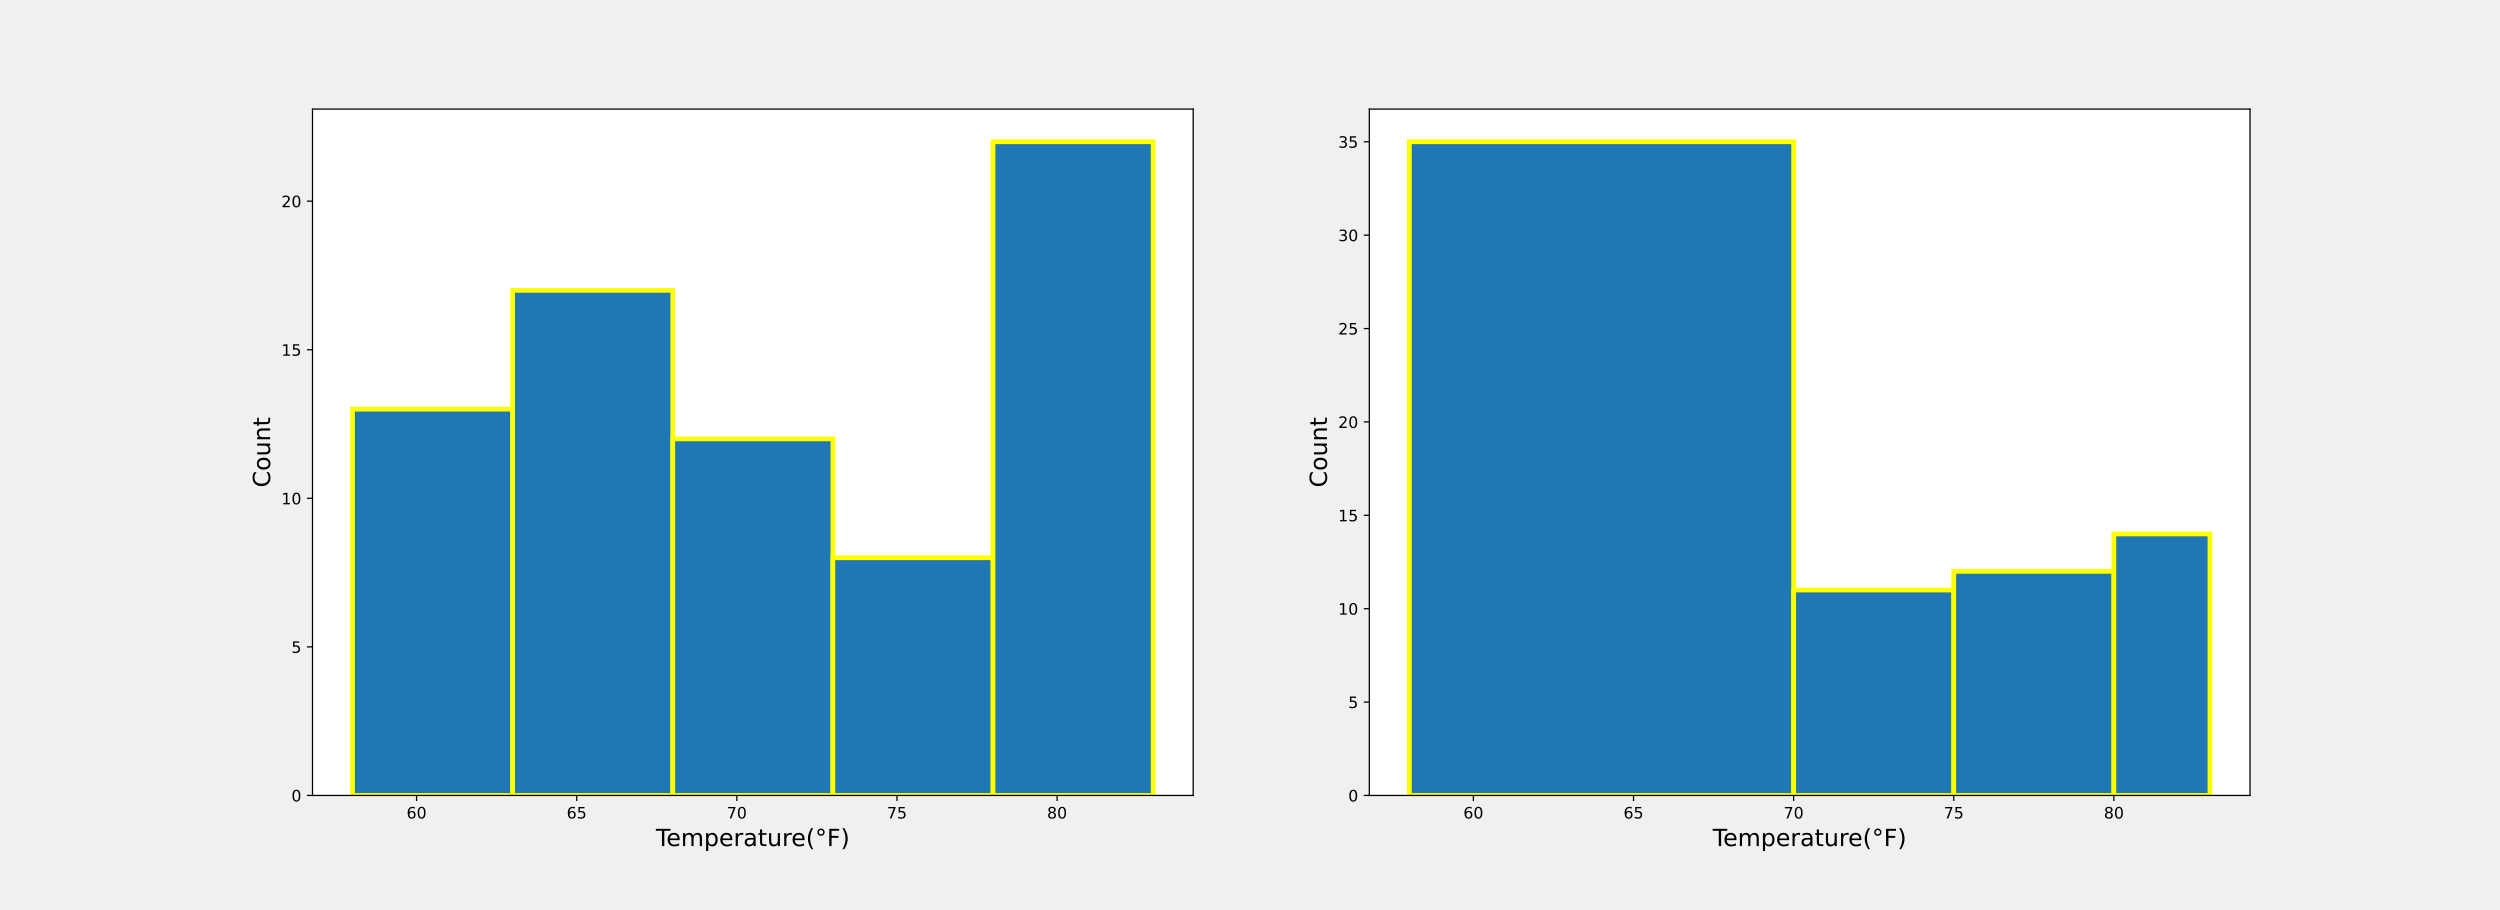
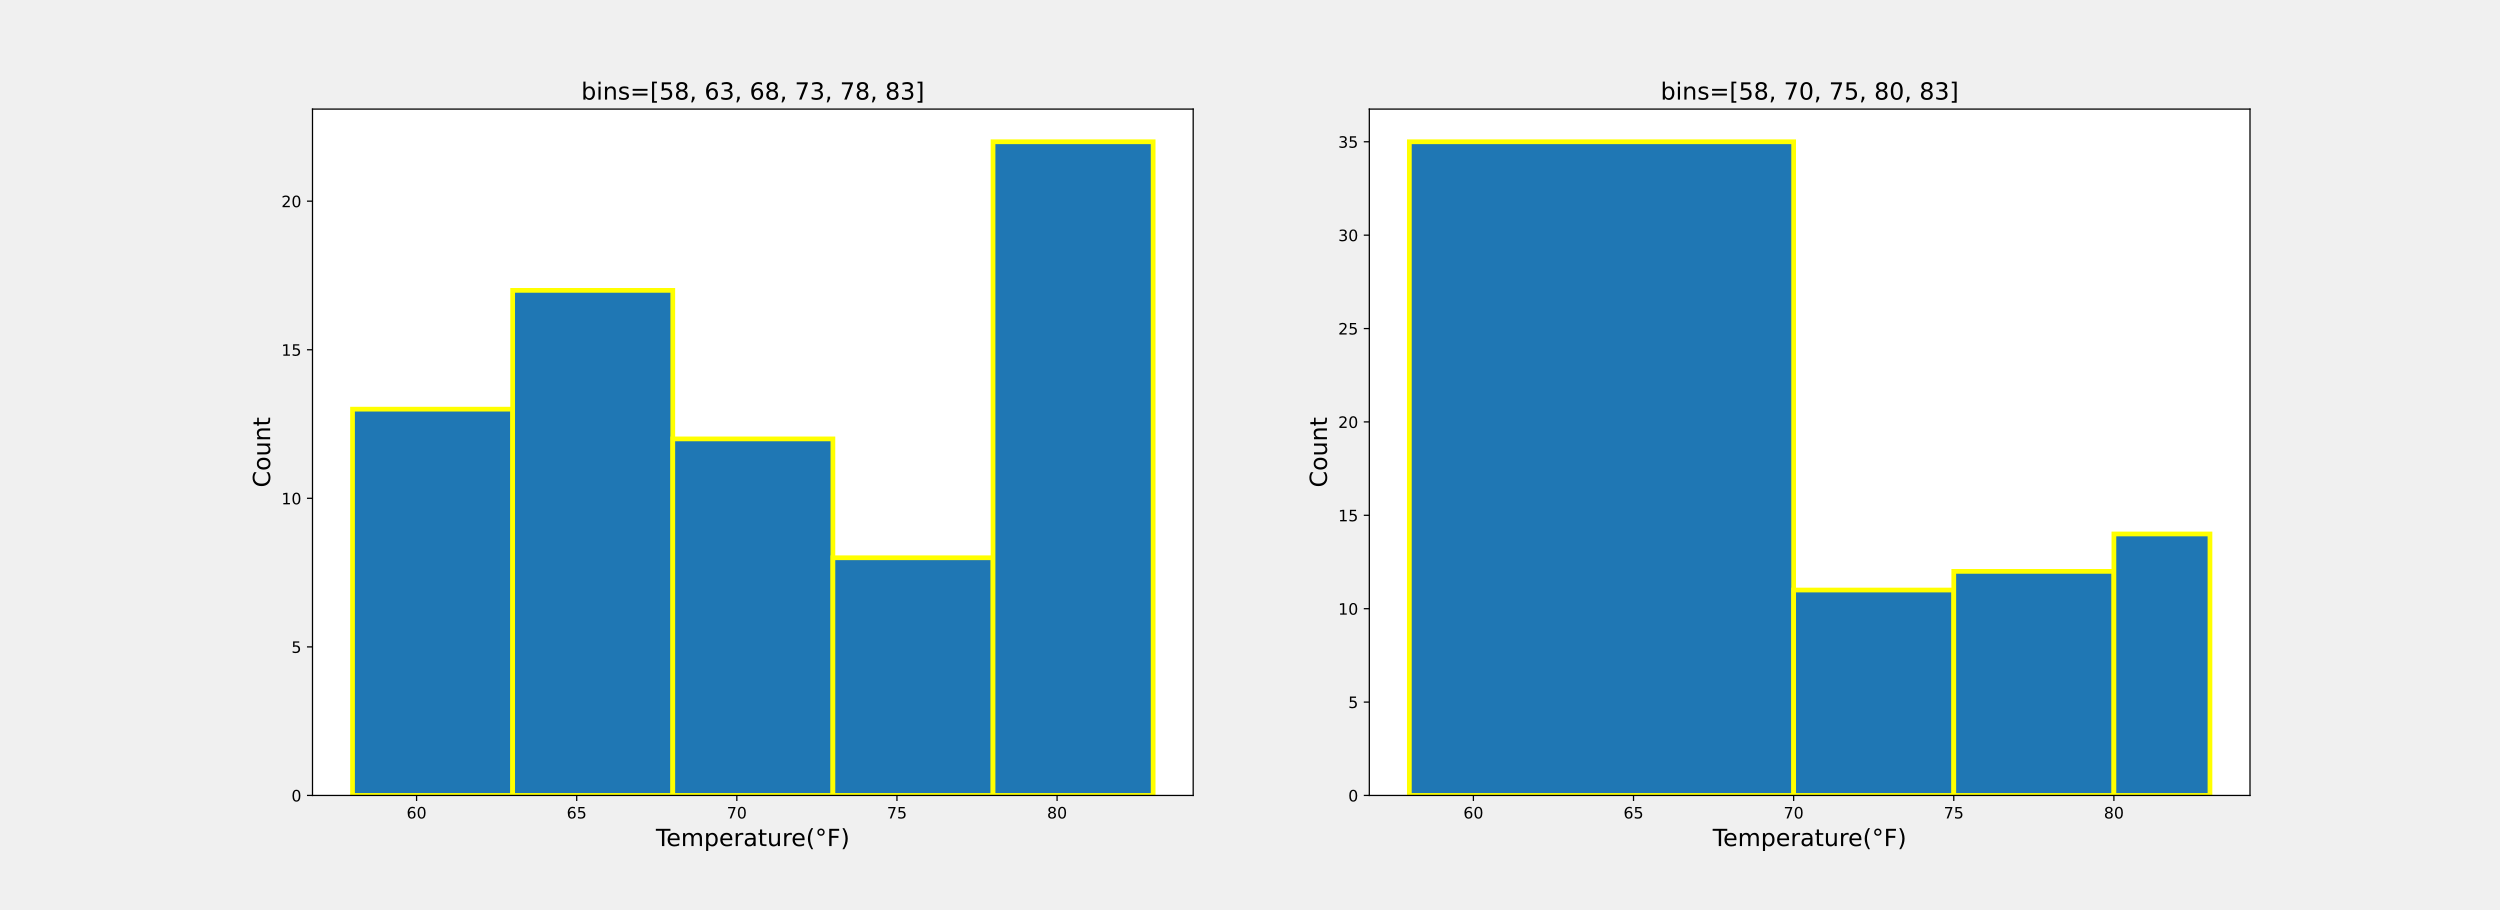
<svg xmlns="http://www.w3.org/2000/svg" xmlns:xlink="http://www.w3.org/1999/xlink" width="1584pt" height="576pt" viewBox="0 0 1584 576" version="1.1">
  <defs>
    <style type="text/css">*{stroke-linejoin: round; stroke-linecap: butt}</style>
  </defs>
  <g id="figure_1">
    <g id="patch_1">
      <path d="M 0 576  L 1584 576  L 1584 0  L 0 0  L 0 576  z " style="fill: none" />
    </g>
    <g id="axes_1">
      <g id="patch_2">
        <path d="M 198 504  L 756 504  L 756 69.12  L 198 69.12  z " style="fill: #ffffff" />
      </g>
      <g id="patch_3">
-         <path d="M 223.364 504  L 324.818 504  L 324.818 259.262  L 223.364 259.262  z " clip-path="url(#p4efeabf58c)" style="fill: #1f77b4; stroke: #ffff00; stroke-width: 3; stroke-linejoin: miter" />
+         <path d="M 223.364 504  L 324.818 504  L 324.818 259.262  L 223.364 259.262  z " clip-path="url(#p3dc3a40e52)" style="fill: #1f77b4; stroke: #ffff00; stroke-width: 3; stroke-linejoin: miter" />
      </g>
      <g id="patch_4">
-         <path d="M 324.818 504  L 426.273 504  L 426.273 183.958  L 324.818 183.958  z " clip-path="url(#p4efeabf58c)" style="fill: #1f77b4; stroke: #ffff00; stroke-width: 3; stroke-linejoin: miter" />
+         <path d="M 324.818 504  L 426.273 504  L 426.273 183.958  L 324.818 183.958  z " clip-path="url(#p3dc3a40e52)" style="fill: #1f77b4; stroke: #ffff00; stroke-width: 3; stroke-linejoin: miter" />
      </g>
      <g id="patch_5">
-         <path d="M 426.273 504  L 527.727 504  L 527.727 278.088  L 426.273 278.088  z " clip-path="url(#p4efeabf58c)" style="fill: #1f77b4; stroke: #ffff00; stroke-width: 3; stroke-linejoin: miter" />
+         <path d="M 426.273 504  L 527.727 504  L 527.727 278.088  L 426.273 278.088  z " clip-path="url(#p3dc3a40e52)" style="fill: #1f77b4; stroke: #ffff00; stroke-width: 3; stroke-linejoin: miter" />
      </g>
      <g id="patch_6">
-         <path d="M 527.727 504  L 629.182 504  L 629.182 353.392  L 527.727 353.392  z " clip-path="url(#p4efeabf58c)" style="fill: #1f77b4; stroke: #ffff00; stroke-width: 3; stroke-linejoin: miter" />
+         <path d="M 527.727 504  L 629.182 504  L 629.182 353.392  L 527.727 353.392  z " clip-path="url(#p3dc3a40e52)" style="fill: #1f77b4; stroke: #ffff00; stroke-width: 3; stroke-linejoin: miter" />
      </g>
      <g id="patch_7">
-         <path d="M 629.182 504  L 730.636 504  L 730.636 89.829  L 629.182 89.829  z " clip-path="url(#p4efeabf58c)" style="fill: #1f77b4; stroke: #ffff00; stroke-width: 3; stroke-linejoin: miter" />
+         <path d="M 629.182 504  L 730.636 504  L 730.636 89.829  L 629.182 89.829  z " clip-path="url(#p3dc3a40e52)" style="fill: #1f77b4; stroke: #ffff00; stroke-width: 3; stroke-linejoin: miter" />
      </g>
      <g id="matplotlib.axis_1">
        <g id="xtick_1">
          <g id="line2d_1">
            <defs>
-               <path id="m8fa5c548f7" d="M 0 0  L 0 3.5  " style="stroke: #000000; stroke-width: 0.8" />
+               <path id="m7ed920c82a" d="M 0 0  L 0 3.5  " style="stroke: #000000; stroke-width: 0.8" />
            </defs>
            <g>
-               <use xlink:href="#m8fa5c548f7" x="263.945" y="504" style="stroke: #000000; stroke-width: 0.8" />
+               <use xlink:href="#m7ed920c82a" x="263.945" y="504" style="stroke: #000000; stroke-width: 0.8" />
            </g>
          </g>
          <g id="text_1">
            <g transform="translate(257.583 518.5984)scale(0.1 -0.1)">
              <defs>
                <path id="DejaVuSans-36" d="M 2113 2584  Q 1688 2584 1439 2293  Q 1191 2003 1191 1497  Q 1191 994 1439 701  Q 1688 409 2113 409  Q 2538 409 2786 701  Q 3034 994 3034 1497  Q 3034 2003 2786 2293  Q 2538 2584 2113 2584  z M 3366 4563  L 3366 3988  Q 3128 4100 2886 4159  Q 2644 4219 2406 4219  Q 1781 4219 1451 3797  Q 1122 3375 1075 2522  Q 1259 2794 1537 2939  Q 1816 3084 2150 3084  Q 2853 3084 3261 2657  Q 3669 2231 3669 1497  Q 3669 778 3244 343  Q 2819 -91 2113 -91  Q 1303 -91 875 529  Q 447 1150 447 2328  Q 447 3434 972 4092  Q 1497 4750 2381 4750  Q 2619 4750 2861 4703  Q 3103 4656 3366 4563  z " transform="scale(0.015625)" />
                <path id="DejaVuSans-30" d="M 2034 4250  Q 1547 4250 1301 3770  Q 1056 3291 1056 2328  Q 1056 1369 1301 889  Q 1547 409 2034 409  Q 2525 409 2770 889  Q 3016 1369 3016 2328  Q 3016 3291 2770 3770  Q 2525 4250 2034 4250  z M 2034 4750  Q 2819 4750 3233 4129  Q 3647 3509 3647 2328  Q 3647 1150 3233 529  Q 2819 -91 2034 -91  Q 1250 -91 836 529  Q 422 1150 422 2328  Q 422 3509 836 4129  Q 1250 4750 2034 4750  z " transform="scale(0.015625)" />
              </defs>
              <use xlink:href="#DejaVuSans-36" />
              <use xlink:href="#DejaVuSans-30" x="63.623" />
            </g>
          </g>
        </g>
        <g id="xtick_2">
          <g id="line2d_2">
            <g>
-               <use xlink:href="#m8fa5c548f7" x="365.4" y="504" style="stroke: #000000; stroke-width: 0.8" />
+               <use xlink:href="#m7ed920c82a" x="365.4" y="504" style="stroke: #000000; stroke-width: 0.8" />
            </g>
          </g>
          <g id="text_2">
            <g transform="translate(359.0375 518.5984)scale(0.1 -0.1)">
              <defs>
                <path id="DejaVuSans-35" d="M 691 4666  L 3169 4666  L 3169 4134  L 1269 4134  L 1269 2991  Q 1406 3038 1543 3061  Q 1681 3084 1819 3084  Q 2600 3084 3056 2656  Q 3513 2228 3513 1497  Q 3513 744 3044 326  Q 2575 -91 1722 -91  Q 1428 -91 1123 -41  Q 819 9 494 109  L 494 744  Q 775 591 1075 516  Q 1375 441 1709 441  Q 2250 441 2565 725  Q 2881 1009 2881 1497  Q 2881 1984 2565 2268  Q 2250 2553 1709 2553  Q 1456 2553 1204 2497  Q 953 2441 691 2322  L 691 4666  z " transform="scale(0.015625)" />
              </defs>
              <use xlink:href="#DejaVuSans-36" />
              <use xlink:href="#DejaVuSans-35" x="63.623" />
            </g>
          </g>
        </g>
        <g id="xtick_3">
          <g id="line2d_3">
            <g>
-               <use xlink:href="#m8fa5c548f7" x="466.855" y="504" style="stroke: #000000; stroke-width: 0.8" />
+               <use xlink:href="#m7ed920c82a" x="466.855" y="504" style="stroke: #000000; stroke-width: 0.8" />
            </g>
          </g>
          <g id="text_3">
            <g transform="translate(460.492 518.5984)scale(0.1 -0.1)">
              <defs>
                <path id="DejaVuSans-37" d="M 525 4666  L 3525 4666  L 3525 4397  L 1831 0  L 1172 0  L 2766 4134  L 525 4134  L 525 4666  z " transform="scale(0.015625)" />
              </defs>
              <use xlink:href="#DejaVuSans-37" />
              <use xlink:href="#DejaVuSans-30" x="63.623" />
            </g>
          </g>
        </g>
        <g id="xtick_4">
          <g id="line2d_4">
            <g>
-               <use xlink:href="#m8fa5c548f7" x="568.309" y="504" style="stroke: #000000; stroke-width: 0.8" />
+               <use xlink:href="#m7ed920c82a" x="568.309" y="504" style="stroke: #000000; stroke-width: 0.8" />
            </g>
          </g>
          <g id="text_4">
            <g transform="translate(561.9466 518.5984)scale(0.1 -0.1)">
              <use xlink:href="#DejaVuSans-37" />
              <use xlink:href="#DejaVuSans-35" x="63.623" />
            </g>
          </g>
        </g>
        <g id="xtick_5">
          <g id="line2d_5">
            <g>
-               <use xlink:href="#m8fa5c548f7" x="669.764" y="504" style="stroke: #000000; stroke-width: 0.8" />
+               <use xlink:href="#m7ed920c82a" x="669.764" y="504" style="stroke: #000000; stroke-width: 0.8" />
            </g>
          </g>
          <g id="text_5">
            <g transform="translate(663.4011 518.5984)scale(0.1 -0.1)">
              <defs>
                <path id="DejaVuSans-38" d="M 2034 2216  Q 1584 2216 1326 1975  Q 1069 1734 1069 1313  Q 1069 891 1326 650  Q 1584 409 2034 409  Q 2484 409 2743 651  Q 3003 894 3003 1313  Q 3003 1734 2745 1975  Q 2488 2216 2034 2216  z M 1403 2484  Q 997 2584 770 2862  Q 544 3141 544 3541  Q 544 4100 942 4425  Q 1341 4750 2034 4750  Q 2731 4750 3128 4425  Q 3525 4100 3525 3541  Q 3525 3141 3298 2862  Q 3072 2584 2669 2484  Q 3125 2378 3379 2068  Q 3634 1759 3634 1313  Q 3634 634 3220 271  Q 2806 -91 2034 -91  Q 1263 -91 848 271  Q 434 634 434 1313  Q 434 1759 690 2068  Q 947 2378 1403 2484  z M 1172 3481  Q 1172 3119 1398 2916  Q 1625 2713 2034 2713  Q 2441 2713 2670 2916  Q 2900 3119 2900 3481  Q 2900 3844 2670 4047  Q 2441 4250 2034 4250  Q 1625 4250 1398 4047  Q 1172 3844 1172 3481  z " transform="scale(0.015625)" />
              </defs>
              <use xlink:href="#DejaVuSans-38" />
              <use xlink:href="#DejaVuSans-30" x="63.623" />
            </g>
          </g>
        </g>
        <g id="text_6">
          <g transform="translate(415.5797 536.0758)scale(0.15 -0.15)">
            <defs>
              <path id="DejaVuSans-54" d="M -19 4666  L 3928 4666  L 3928 4134  L 2272 4134  L 2272 0  L 1638 0  L 1638 4134  L -19 4134  L -19 4666  z " transform="scale(0.015625)" />
              <path id="DejaVuSans-65" d="M 3597 1894  L 3597 1613  L 953 1613  Q 991 1019 1311 708  Q 1631 397 2203 397  Q 2534 397 2845 478  Q 3156 559 3463 722  L 3463 178  Q 3153 47 2828 -22  Q 2503 -91 2169 -91  Q 1331 -91 842 396  Q 353 884 353 1716  Q 353 2575 817 3079  Q 1281 3584 2069 3584  Q 2775 3584 3186 3129  Q 3597 2675 3597 1894  z M 3022 2063  Q 3016 2534 2758 2815  Q 2500 3097 2075 3097  Q 1594 3097 1305 2825  Q 1016 2553 972 2059  L 3022 2063  z " transform="scale(0.015625)" />
              <path id="DejaVuSans-6d" d="M 3328 2828  Q 3544 3216 3844 3400  Q 4144 3584 4550 3584  Q 5097 3584 5394 3201  Q 5691 2819 5691 2113  L 5691 0  L 5113 0  L 5113 2094  Q 5113 2597 4934 2840  Q 4756 3084 4391 3084  Q 3944 3084 3684 2787  Q 3425 2491 3425 1978  L 3425 0  L 2847 0  L 2847 2094  Q 2847 2600 2669 2842  Q 2491 3084 2119 3084  Q 1678 3084 1418 2786  Q 1159 2488 1159 1978  L 1159 0  L 581 0  L 581 3500  L 1159 3500  L 1159 2956  Q 1356 3278 1631 3431  Q 1906 3584 2284 3584  Q 2666 3584 2933 3390  Q 3200 3197 3328 2828  z " transform="scale(0.015625)" />
              <path id="DejaVuSans-70" d="M 1159 525  L 1159 -1331  L 581 -1331  L 581 3500  L 1159 3500  L 1159 2969  Q 1341 3281 1617 3432  Q 1894 3584 2278 3584  Q 2916 3584 3314 3078  Q 3713 2572 3713 1747  Q 3713 922 3314 415  Q 2916 -91 2278 -91  Q 1894 -91 1617 61  Q 1341 213 1159 525  z M 3116 1747  Q 3116 2381 2855 2742  Q 2594 3103 2138 3103  Q 1681 3103 1420 2742  Q 1159 2381 1159 1747  Q 1159 1113 1420 752  Q 1681 391 2138 391  Q 2594 391 2855 752  Q 3116 1113 3116 1747  z " transform="scale(0.015625)" />
              <path id="DejaVuSans-72" d="M 2631 2963  Q 2534 3019 2420 3045  Q 2306 3072 2169 3072  Q 1681 3072 1420 2755  Q 1159 2438 1159 1844  L 1159 0  L 581 0  L 581 3500  L 1159 3500  L 1159 2956  Q 1341 3275 1631 3429  Q 1922 3584 2338 3584  Q 2397 3584 2469 3576  Q 2541 3569 2628 3553  L 2631 2963  z " transform="scale(0.015625)" />
              <path id="DejaVuSans-61" d="M 2194 1759  Q 1497 1759 1228 1600  Q 959 1441 959 1056  Q 959 750 1161 570  Q 1363 391 1709 391  Q 2188 391 2477 730  Q 2766 1069 2766 1631  L 2766 1759  L 2194 1759  z M 3341 1997  L 3341 0  L 2766 0  L 2766 531  Q 2569 213 2275 61  Q 1981 -91 1556 -91  Q 1019 -91 701 211  Q 384 513 384 1019  Q 384 1609 779 1909  Q 1175 2209 1959 2209  L 2766 2209  L 2766 2266  Q 2766 2663 2505 2880  Q 2244 3097 1772 3097  Q 1472 3097 1187 3025  Q 903 2953 641 2809  L 641 3341  Q 956 3463 1253 3523  Q 1550 3584 1831 3584  Q 2591 3584 2966 3190  Q 3341 2797 3341 1997  z " transform="scale(0.015625)" />
              <path id="DejaVuSans-74" d="M 1172 4494  L 1172 3500  L 2356 3500  L 2356 3053  L 1172 3053  L 1172 1153  Q 1172 725 1289 603  Q 1406 481 1766 481  L 2356 481  L 2356 0  L 1766 0  Q 1100 0 847 248  Q 594 497 594 1153  L 594 3053  L 172 3053  L 172 3500  L 594 3500  L 594 4494  L 1172 4494  z " transform="scale(0.015625)" />
              <path id="DejaVuSans-75" d="M 544 1381  L 544 3500  L 1119 3500  L 1119 1403  Q 1119 906 1312 657  Q 1506 409 1894 409  Q 2359 409 2629 706  Q 2900 1003 2900 1516  L 2900 3500  L 3475 3500  L 3475 0  L 2900 0  L 2900 538  Q 2691 219 2414 64  Q 2138 -91 1772 -91  Q 1169 -91 856 284  Q 544 659 544 1381  z M 1991 3584  L 1991 3584  z " transform="scale(0.015625)" />
              <path id="DejaVuSans-28" d="M 1984 4856  Q 1566 4138 1362 3434  Q 1159 2731 1159 2009  Q 1159 1288 1364 580  Q 1569 -128 1984 -844  L 1484 -844  Q 1016 -109 783 600  Q 550 1309 550 2009  Q 550 2706 781 3412  Q 1013 4119 1484 4856  L 1984 4856  z " transform="scale(0.015625)" />
              <path id="DejaVuSans-b0" d="M 1600 4347  Q 1350 4347 1178 4173  Q 1006 4000 1006 3750  Q 1006 3503 1178 3333  Q 1350 3163 1600 3163  Q 1850 3163 2022 3333  Q 2194 3503 2194 3750  Q 2194 3997 2020 4172  Q 1847 4347 1600 4347  z M 1600 4750  Q 1800 4750 1984 4673  Q 2169 4597 2303 4453  Q 2447 4313 2519 4134  Q 2591 3956 2591 3750  Q 2591 3338 2302 3052  Q 2013 2766 1594 2766  Q 1172 2766 890 3047  Q 609 3328 609 3750  Q 609 4169 896 4459  Q 1184 4750 1600 4750  z " transform="scale(0.015625)" />
              <path id="DejaVuSans-46" d="M 628 4666  L 3309 4666  L 3309 4134  L 1259 4134  L 1259 2759  L 3109 2759  L 3109 2228  L 1259 2228  L 1259 0  L 628 0  L 628 4666  z " transform="scale(0.015625)" />
              <path id="DejaVuSans-29" d="M 513 4856  L 1013 4856  Q 1481 4119 1714 3412  Q 1947 2706 1947 2009  Q 1947 1309 1714 600  Q 1481 -109 1013 -844  L 513 -844  Q 928 -128 1133 580  Q 1338 1288 1338 2009  Q 1338 2731 1133 3434  Q 928 4138 513 4856  z " transform="scale(0.015625)" />
            </defs>
            <use xlink:href="#DejaVuSans-54" />
            <use xlink:href="#DejaVuSans-65" x="44.084" />
            <use xlink:href="#DejaVuSans-6d" x="105.607" />
            <use xlink:href="#DejaVuSans-70" x="203.02" />
            <use xlink:href="#DejaVuSans-65" x="266.496" />
            <use xlink:href="#DejaVuSans-72" x="328.02" />
            <use xlink:href="#DejaVuSans-61" x="369.133" />
            <use xlink:href="#DejaVuSans-74" x="430.412" />
            <use xlink:href="#DejaVuSans-75" x="469.621" />
            <use xlink:href="#DejaVuSans-72" x="533" />
            <use xlink:href="#DejaVuSans-65" x="571.863" />
            <use xlink:href="#DejaVuSans-28" x="633.387" />
            <use xlink:href="#DejaVuSans-b0" x="672.4" />
            <use xlink:href="#DejaVuSans-46" x="722.4" />
            <use xlink:href="#DejaVuSans-29" x="779.92" />
          </g>
        </g>
      </g>
      <g id="matplotlib.axis_2">
        <g id="ytick_1">
          <g id="line2d_6">
            <defs>
-               <path id="mfa60b7c0e5" d="M 0 0  L -3.5 0  " style="stroke: #000000; stroke-width: 0.8" />
+               <path id="m498641f32c" d="M 0 0  L -3.5 0  " style="stroke: #000000; stroke-width: 0.8" />
            </defs>
            <g>
-               <use xlink:href="#mfa60b7c0e5" x="198" y="504" style="stroke: #000000; stroke-width: 0.8" />
+               <use xlink:href="#m498641f32c" x="198" y="504" style="stroke: #000000; stroke-width: 0.8" />
            </g>
          </g>
          <g id="text_7">
            <g transform="translate(184.6375 507.7992)scale(0.1 -0.1)">
              <use xlink:href="#DejaVuSans-30" />
            </g>
          </g>
        </g>
        <g id="ytick_2">
          <g id="line2d_7">
            <g>
-               <use xlink:href="#mfa60b7c0e5" x="198" y="409.87" style="stroke: #000000; stroke-width: 0.8" />
+               <use xlink:href="#m498641f32c" x="198" y="409.87" style="stroke: #000000; stroke-width: 0.8" />
            </g>
          </g>
          <g id="text_8">
            <g transform="translate(184.6375 413.6693)scale(0.1 -0.1)">
              <use xlink:href="#DejaVuSans-35" />
            </g>
          </g>
        </g>
        <g id="ytick_3">
          <g id="line2d_8">
            <g>
-               <use xlink:href="#mfa60b7c0e5" x="198" y="315.74" style="stroke: #000000; stroke-width: 0.8" />
+               <use xlink:href="#m498641f32c" x="198" y="315.74" style="stroke: #000000; stroke-width: 0.8" />
            </g>
          </g>
          <g id="text_9">
            <g transform="translate(178.275 319.5395)scale(0.1 -0.1)">
              <defs>
                <path id="DejaVuSans-31" d="M 794 531  L 1825 531  L 1825 4091  L 703 3866  L 703 4441  L 1819 4666  L 2450 4666  L 2450 531  L 3481 531  L 3481 0  L 794 0  L 794 531  z " transform="scale(0.015625)" />
              </defs>
              <use xlink:href="#DejaVuSans-31" />
              <use xlink:href="#DejaVuSans-30" x="63.623" />
            </g>
          </g>
        </g>
        <g id="ytick_4">
          <g id="line2d_9">
            <g>
-               <use xlink:href="#mfa60b7c0e5" x="198" y="221.61" style="stroke: #000000; stroke-width: 0.8" />
+               <use xlink:href="#m498641f32c" x="198" y="221.61" style="stroke: #000000; stroke-width: 0.8" />
            </g>
          </g>
          <g id="text_10">
            <g transform="translate(178.275 225.4096)scale(0.1 -0.1)">
              <use xlink:href="#DejaVuSans-31" />
              <use xlink:href="#DejaVuSans-35" x="63.623" />
            </g>
          </g>
        </g>
        <g id="ytick_5">
          <g id="line2d_10">
            <g>
-               <use xlink:href="#mfa60b7c0e5" x="198" y="127.481" style="stroke: #000000; stroke-width: 0.8" />
+               <use xlink:href="#m498641f32c" x="198" y="127.481" style="stroke: #000000; stroke-width: 0.8" />
            </g>
          </g>
          <g id="text_11">
            <g transform="translate(178.275 131.2797)scale(0.1 -0.1)">
              <defs>
                <path id="DejaVuSans-32" d="M 1228 531  L 3431 531  L 3431 0  L 469 0  L 469 531  Q 828 903 1448 1529  Q 2069 2156 2228 2338  Q 2531 2678 2651 2914  Q 2772 3150 2772 3378  Q 2772 3750 2511 3984  Q 2250 4219 1831 4219  Q 1534 4219 1204 4116  Q 875 4013 500 3803  L 500 4441  Q 881 4594 1212 4672  Q 1544 4750 1819 4750  Q 2544 4750 2975 4387  Q 3406 4025 3406 3419  Q 3406 3131 3298 2873  Q 3191 2616 2906 2266  Q 2828 2175 2409 1742  Q 1991 1309 1228 531  z " transform="scale(0.015625)" />
              </defs>
              <use xlink:href="#DejaVuSans-32" />
              <use xlink:href="#DejaVuSans-30" x="63.623" />
            </g>
          </g>
        </g>
        <g id="text_12">
          <g transform="translate(171.1555 308.8327)rotate(-90)scale(0.15 -0.15)">
            <defs>
              <path id="DejaVuSans-43" d="M 4122 4306  L 4122 3641  Q 3803 3938 3442 4084  Q 3081 4231 2675 4231  Q 1875 4231 1450 3742  Q 1025 3253 1025 2328  Q 1025 1406 1450 917  Q 1875 428 2675 428  Q 3081 428 3442 575  Q 3803 722 4122 1019  L 4122 359  Q 3791 134 3420 21  Q 3050 -91 2638 -91  Q 1578 -91 968 557  Q 359 1206 359 2328  Q 359 3453 968 4101  Q 1578 4750 2638 4750  Q 3056 4750 3426 4639  Q 3797 4528 4122 4306  z " transform="scale(0.015625)" />
              <path id="DejaVuSans-6f" d="M 1959 3097  Q 1497 3097 1228 2736  Q 959 2375 959 1747  Q 959 1119 1226 758  Q 1494 397 1959 397  Q 2419 397 2687 759  Q 2956 1122 2956 1747  Q 2956 2369 2687 2733  Q 2419 3097 1959 3097  z M 1959 3584  Q 2709 3584 3137 3096  Q 3566 2609 3566 1747  Q 3566 888 3137 398  Q 2709 -91 1959 -91  Q 1206 -91 779 398  Q 353 888 353 1747  Q 353 2609 779 3096  Q 1206 3584 1959 3584  z " transform="scale(0.015625)" />
              <path id="DejaVuSans-6e" d="M 3513 2113  L 3513 0  L 2938 0  L 2938 2094  Q 2938 2591 2744 2837  Q 2550 3084 2163 3084  Q 1697 3084 1428 2787  Q 1159 2491 1159 1978  L 1159 0  L 581 0  L 581 3500  L 1159 3500  L 1159 2956  Q 1366 3272 1645 3428  Q 1925 3584 2291 3584  Q 2894 3584 3203 3211  Q 3513 2838 3513 2113  z " transform="scale(0.015625)" />
            </defs>
            <use xlink:href="#DejaVuSans-43" />
            <use xlink:href="#DejaVuSans-6f" x="69.824" />
            <use xlink:href="#DejaVuSans-75" x="131.006" />
            <use xlink:href="#DejaVuSans-6e" x="194.385" />
            <use xlink:href="#DejaVuSans-74" x="257.764" />
          </g>
        </g>
      </g>
      <g id="patch_8">
        <path d="M 198 504  L 198 69.12  " style="fill: none; stroke: #000000; stroke-width: 0.8; stroke-linejoin: miter; stroke-linecap: square" />
      </g>
      <g id="patch_9">
        <path d="M 756 504  L 756 69.12  " style="fill: none; stroke: #000000; stroke-width: 0.8; stroke-linejoin: miter; stroke-linecap: square" />
      </g>
      <g id="patch_10">
        <path d="M 198 504  L 756 504  " style="fill: none; stroke: #000000; stroke-width: 0.8; stroke-linejoin: miter; stroke-linecap: square" />
      </g>
      <g id="patch_11">
        <path d="M 198 69.12  L 756 69.12  " style="fill: none; stroke: #000000; stroke-width: 0.8; stroke-linejoin: miter; stroke-linecap: square" />
      </g>
+       <g id="text_13">
+         <g transform="translate(368.2594 63.12)scale(0.15 -0.15)">
+           <defs>
+             <path id="DejaVuSans-62" d="M 3116 1747  Q 3116 2381 2855 2742  Q 2594 3103 2138 3103  Q 1681 3103 1420 2742  Q 1159 2381 1159 1747  Q 1159 1113 1420 752  Q 1681 391 2138 391  Q 2594 391 2855 752  Q 3116 1113 3116 1747  z M 1159 2969  Q 1341 3281 1617 3432  Q 1894 3584 2278 3584  Q 2916 3584 3314 3078  Q 3713 2572 3713 1747  Q 3713 922 3314 415  Q 2916 -91 2278 -91  Q 1894 -91 1617 61  Q 1341 213 1159 525  L 1159 0  L 581 0  L 581 4863  L 1159 4863  L 1159 2969  z " transform="scale(0.015625)" />
+             <path id="DejaVuSans-69" d="M 603 3500  L 1178 3500  L 1178 0  L 603 0  L 603 3500  z M 603 4863  L 1178 4863  L 1178 4134  L 603 4134  L 603 4863  z " transform="scale(0.015625)" />
+             <path id="DejaVuSans-73" d="M 2834 3397  L 2834 2853  Q 2591 2978 2328 3040  Q 2066 3103 1784 3103  Q 1356 3103 1142 2972  Q 928 2841 928 2578  Q 928 2378 1081 2264  Q 1234 2150 1697 2047  L 1894 2003  Q 2506 1872 2764 1633  Q 3022 1394 3022 966  Q 3022 478 2636 193  Q 2250 -91 1575 -91  Q 1294 -91 989 -36  Q 684 19 347 128  L 347 722  Q 666 556 975 473  Q 1284 391 1588 391  Q 1994 391 2212 530  Q 2431 669 2431 922  Q 2431 1156 2273 1281  Q 2116 1406 1581 1522  L 1381 1569  Q 847 1681 609 1914  Q 372 2147 372 2553  Q 372 3047 722 3315  Q 1072 3584 1716 3584  Q 2034 3584 2315 3537  Q 2597 3491 2834 3397  z " transform="scale(0.015625)" />
+             <path id="DejaVuSans-3d" d="M 678 2906  L 4684 2906  L 4684 2381  L 678 2381  L 678 2906  z M 678 1631  L 4684 1631  L 4684 1100  L 678 1100  L 678 1631  z " transform="scale(0.015625)" />
+             <path id="DejaVuSans-5b" d="M 550 4863  L 1875 4863  L 1875 4416  L 1125 4416  L 1125 -397  L 1875 -397  L 1875 -844  L 550 -844  L 550 4863  z " transform="scale(0.015625)" />
+             <path id="DejaVuSans-2c" d="M 750 794  L 1409 794  L 1409 256  L 897 -744  L 494 -744  L 750 256  L 750 794  z " transform="scale(0.015625)" />
+             <path id="DejaVuSans-20" transform="scale(0.015625)" />
+             <path id="DejaVuSans-33" d="M 2597 2516  Q 3050 2419 3304 2112  Q 3559 1806 3559 1356  Q 3559 666 3084 287  Q 2609 -91 1734 -91  Q 1441 -91 1130 -33  Q 819 25 488 141  L 488 750  Q 750 597 1062 519  Q 1375 441 1716 441  Q 2309 441 2620 675  Q 2931 909 2931 1356  Q 2931 1769 2642 2001  Q 2353 2234 1838 2234  L 1294 2234  L 1294 2753  L 1863 2753  Q 2328 2753 2575 2939  Q 2822 3125 2822 3475  Q 2822 3834 2567 4026  Q 2313 4219 1838 4219  Q 1578 4219 1281 4162  Q 984 4106 628 3988  L 628 4550  Q 988 4650 1302 4700  Q 1616 4750 1894 4750  Q 2613 4750 3031 4423  Q 3450 4097 3450 3541  Q 3450 3153 3228 2886  Q 3006 2619 2597 2516  z " transform="scale(0.015625)" />
+             <path id="DejaVuSans-5d" d="M 1947 4863  L 1947 -844  L 622 -844  L 622 -397  L 1369 -397  L 1369 4416  L 622 4416  L 622 4863  L 1947 4863  z " transform="scale(0.015625)" />
+           </defs>
+           <use xlink:href="#DejaVuSans-62" />
+           <use xlink:href="#DejaVuSans-69" x="63.477" />
+           <use xlink:href="#DejaVuSans-6e" x="91.26" />
+           <use xlink:href="#DejaVuSans-73" x="154.639" />
+           <use xlink:href="#DejaVuSans-3d" x="206.738" />
+           <use xlink:href="#DejaVuSans-5b" x="290.527" />
+           <use xlink:href="#DejaVuSans-35" x="329.541" />
+           <use xlink:href="#DejaVuSans-38" x="393.164" />
+           <use xlink:href="#DejaVuSans-2c" x="456.787" />
+           <use xlink:href="#DejaVuSans-20" x="488.574" />
+           <use xlink:href="#DejaVuSans-36" x="520.361" />
+           <use xlink:href="#DejaVuSans-33" x="583.984" />
+           <use xlink:href="#DejaVuSans-2c" x="647.607" />
+           <use xlink:href="#DejaVuSans-20" x="679.395" />
+           <use xlink:href="#DejaVuSans-36" x="711.182" />
+           <use xlink:href="#DejaVuSans-38" x="774.805" />
+           <use xlink:href="#DejaVuSans-2c" x="838.428" />
+           <use xlink:href="#DejaVuSans-20" x="870.215" />
+           <use xlink:href="#DejaVuSans-37" x="902.002" />
+           <use xlink:href="#DejaVuSans-33" x="965.625" />
+           <use xlink:href="#DejaVuSans-2c" x="1029.248" />
+           <use xlink:href="#DejaVuSans-20" x="1061.035" />
+           <use xlink:href="#DejaVuSans-37" x="1092.822" />
+           <use xlink:href="#DejaVuSans-38" x="1156.445" />
+           <use xlink:href="#DejaVuSans-2c" x="1220.068" />
+           <use xlink:href="#DejaVuSans-20" x="1251.855" />
+           <use xlink:href="#DejaVuSans-38" x="1283.643" />
+           <use xlink:href="#DejaVuSans-33" x="1347.266" />
+           <use xlink:href="#DejaVuSans-5d" x="1410.889" />
+         </g>
+       </g>
    </g>
    <g id="axes_2">
      <g id="patch_12">
        <path d="M 867.6 504  L 1425.6 504  L 1425.6 69.12  L 867.6 69.12  z " style="fill: #ffffff" />
      </g>
      <g id="patch_13">
-         <path d="M 892.964 504  L 1136.455 504  L 1136.455 89.829  L 892.964 89.829  z " clip-path="url(#p0a1ff1aecb)" style="fill: #1f77b4; stroke: #ffff00; stroke-width: 3; stroke-linejoin: miter" />
+         <path d="M 892.964 504  L 1136.455 504  L 1136.455 89.829  L 892.964 89.829  z " clip-path="url(#p125c12d149)" style="fill: #1f77b4; stroke: #ffff00; stroke-width: 3; stroke-linejoin: miter" />
      </g>
      <g id="patch_14">
-         <path d="M 1136.455 504  L 1237.909 504  L 1237.909 373.832  L 1136.455 373.832  z " clip-path="url(#p0a1ff1aecb)" style="fill: #1f77b4; stroke: #ffff00; stroke-width: 3; stroke-linejoin: miter" />
+         <path d="M 1136.455 504  L 1237.909 504  L 1237.909 373.832  L 1136.455 373.832  z " clip-path="url(#p125c12d149)" style="fill: #1f77b4; stroke: #ffff00; stroke-width: 3; stroke-linejoin: miter" />
      </g>
      <g id="patch_15">
-         <path d="M 1237.909 504  L 1339.364 504  L 1339.364 361.998  L 1237.909 361.998  z " clip-path="url(#p0a1ff1aecb)" style="fill: #1f77b4; stroke: #ffff00; stroke-width: 3; stroke-linejoin: miter" />
+         <path d="M 1237.909 504  L 1339.364 504  L 1339.364 361.998  L 1237.909 361.998  z " clip-path="url(#p125c12d149)" style="fill: #1f77b4; stroke: #ffff00; stroke-width: 3; stroke-linejoin: miter" />
      </g>
      <g id="patch_16">
-         <path d="M 1339.364 504  L 1400.236 504  L 1400.236 338.331  L 1339.364 338.331  z " clip-path="url(#p0a1ff1aecb)" style="fill: #1f77b4; stroke: #ffff00; stroke-width: 3; stroke-linejoin: miter" />
+         <path d="M 1339.364 504  L 1400.236 504  L 1400.236 338.331  L 1339.364 338.331  z " clip-path="url(#p125c12d149)" style="fill: #1f77b4; stroke: #ffff00; stroke-width: 3; stroke-linejoin: miter" />
      </g>
      <g id="matplotlib.axis_3">
        <g id="xtick_6">
          <g id="line2d_11">
            <g>
-               <use xlink:href="#m8fa5c548f7" x="933.545" y="504" style="stroke: #000000; stroke-width: 0.8" />
-             </g>
-           </g>
-           <g id="text_13">
+               <use xlink:href="#m7ed920c82a" x="933.545" y="504" style="stroke: #000000; stroke-width: 0.8" />
+             </g>
+           </g>
+           <g id="text_14">
            <g transform="translate(927.183 518.5984)scale(0.1 -0.1)">
              <use xlink:href="#DejaVuSans-36" />
              <use xlink:href="#DejaVuSans-30" x="63.623" />
            </g>
          </g>
        </g>
        <g id="xtick_7">
          <g id="line2d_12">
            <g>
-               <use xlink:href="#m8fa5c548f7" x="1035" y="504" style="stroke: #000000; stroke-width: 0.8" />
-             </g>
-           </g>
-           <g id="text_14">
+               <use xlink:href="#m7ed920c82a" x="1035" y="504" style="stroke: #000000; stroke-width: 0.8" />
+             </g>
+           </g>
+           <g id="text_15">
            <g transform="translate(1028.638 518.5984)scale(0.1 -0.1)">
              <use xlink:href="#DejaVuSans-36" />
              <use xlink:href="#DejaVuSans-35" x="63.623" />
            </g>
          </g>
        </g>
        <g id="xtick_8">
          <g id="line2d_13">
            <g>
-               <use xlink:href="#m8fa5c548f7" x="1136.455" y="504" style="stroke: #000000; stroke-width: 0.8" />
-             </g>
-           </g>
-           <g id="text_15">
+               <use xlink:href="#m7ed920c82a" x="1136.455" y="504" style="stroke: #000000; stroke-width: 0.8" />
+             </g>
+           </g>
+           <g id="text_16">
            <g transform="translate(1130.092 518.5984)scale(0.1 -0.1)">
              <use xlink:href="#DejaVuSans-37" />
              <use xlink:href="#DejaVuSans-30" x="63.623" />
            </g>
          </g>
        </g>
        <g id="xtick_9">
          <g id="line2d_14">
            <g>
-               <use xlink:href="#m8fa5c548f7" x="1237.909" y="504" style="stroke: #000000; stroke-width: 0.8" />
-             </g>
-           </g>
-           <g id="text_16">
+               <use xlink:href="#m7ed920c82a" x="1237.909" y="504" style="stroke: #000000; stroke-width: 0.8" />
+             </g>
+           </g>
+           <g id="text_17">
            <g transform="translate(1231.547 518.5984)scale(0.1 -0.1)">
              <use xlink:href="#DejaVuSans-37" />
              <use xlink:href="#DejaVuSans-35" x="63.623" />
            </g>
          </g>
        </g>
        <g id="xtick_10">
          <g id="line2d_15">
            <g>
-               <use xlink:href="#m8fa5c548f7" x="1339.364" y="504" style="stroke: #000000; stroke-width: 0.8" />
-             </g>
-           </g>
-           <g id="text_17">
+               <use xlink:href="#m7ed920c82a" x="1339.364" y="504" style="stroke: #000000; stroke-width: 0.8" />
+             </g>
+           </g>
+           <g id="text_18">
            <g transform="translate(1333.001 518.5984)scale(0.1 -0.1)">
              <use xlink:href="#DejaVuSans-38" />
              <use xlink:href="#DejaVuSans-30" x="63.623" />
            </g>
          </g>
        </g>
-         <g id="text_18">
+         <g id="text_19">
          <g transform="translate(1085.18 536.0758)scale(0.15 -0.15)">
            <use xlink:href="#DejaVuSans-54" />
            <use xlink:href="#DejaVuSans-65" x="44.084" />
            <use xlink:href="#DejaVuSans-6d" x="105.607" />
            <use xlink:href="#DejaVuSans-70" x="203.02" />
            <use xlink:href="#DejaVuSans-65" x="266.496" />
            <use xlink:href="#DejaVuSans-72" x="328.02" />
            <use xlink:href="#DejaVuSans-61" x="369.133" />
            <use xlink:href="#DejaVuSans-74" x="430.412" />
            <use xlink:href="#DejaVuSans-75" x="469.621" />
            <use xlink:href="#DejaVuSans-72" x="533" />
            <use xlink:href="#DejaVuSans-65" x="571.863" />
            <use xlink:href="#DejaVuSans-28" x="633.387" />
            <use xlink:href="#DejaVuSans-b0" x="672.4" />
            <use xlink:href="#DejaVuSans-46" x="722.4" />
            <use xlink:href="#DejaVuSans-29" x="779.92" />
          </g>
        </g>
      </g>
      <g id="matplotlib.axis_4">
        <g id="ytick_6">
          <g id="line2d_16">
            <g>
-               <use xlink:href="#mfa60b7c0e5" x="867.6" y="504" style="stroke: #000000; stroke-width: 0.8" />
-             </g>
-           </g>
-           <g id="text_19">
+               <use xlink:href="#m498641f32c" x="867.6" y="504" style="stroke: #000000; stroke-width: 0.8" />
+             </g>
+           </g>
+           <g id="text_20">
            <g transform="translate(854.2375 507.7992)scale(0.1 -0.1)">
              <use xlink:href="#DejaVuSans-30" />
            </g>
          </g>
        </g>
        <g id="ytick_7">
          <g id="line2d_17">
            <g>
-               <use xlink:href="#mfa60b7c0e5" x="867.6" y="444.833" style="stroke: #000000; stroke-width: 0.8" />
-             </g>
-           </g>
-           <g id="text_20">
+               <use xlink:href="#m498641f32c" x="867.6" y="444.833" style="stroke: #000000; stroke-width: 0.8" />
+             </g>
+           </g>
+           <g id="text_21">
            <g transform="translate(854.2375 448.6319)scale(0.1 -0.1)">
              <use xlink:href="#DejaVuSans-35" />
            </g>
          </g>
        </g>
        <g id="ytick_8">
          <g id="line2d_18">
            <g>
-               <use xlink:href="#mfa60b7c0e5" x="867.6" y="385.665" style="stroke: #000000; stroke-width: 0.8" />
-             </g>
-           </g>
-           <g id="text_21">
+               <use xlink:href="#m498641f32c" x="867.6" y="385.665" style="stroke: #000000; stroke-width: 0.8" />
+             </g>
+           </g>
+           <g id="text_22">
            <g transform="translate(847.875 389.4645)scale(0.1 -0.1)">
              <use xlink:href="#DejaVuSans-31" />
              <use xlink:href="#DejaVuSans-30" x="63.623" />
            </g>
          </g>
        </g>
        <g id="ytick_9">
          <g id="line2d_19">
            <g>
-               <use xlink:href="#mfa60b7c0e5" x="867.6" y="326.498" style="stroke: #000000; stroke-width: 0.8" />
-             </g>
-           </g>
-           <g id="text_22">
+               <use xlink:href="#m498641f32c" x="867.6" y="326.498" style="stroke: #000000; stroke-width: 0.8" />
+             </g>
+           </g>
+           <g id="text_23">
            <g transform="translate(847.875 330.2972)scale(0.1 -0.1)">
              <use xlink:href="#DejaVuSans-31" />
              <use xlink:href="#DejaVuSans-35" x="63.623" />
            </g>
          </g>
        </g>
        <g id="ytick_10">
          <g id="line2d_20">
            <g>
-               <use xlink:href="#mfa60b7c0e5" x="867.6" y="267.331" style="stroke: #000000; stroke-width: 0.8" />
-             </g>
-           </g>
-           <g id="text_23">
+               <use xlink:href="#m498641f32c" x="867.6" y="267.331" style="stroke: #000000; stroke-width: 0.8" />
+             </g>
+           </g>
+           <g id="text_24">
            <g transform="translate(847.875 271.1298)scale(0.1 -0.1)">
              <use xlink:href="#DejaVuSans-32" />
              <use xlink:href="#DejaVuSans-30" x="63.623" />
            </g>
          </g>
        </g>
        <g id="ytick_11">
          <g id="line2d_21">
            <g>
-               <use xlink:href="#mfa60b7c0e5" x="867.6" y="208.163" style="stroke: #000000; stroke-width: 0.8" />
-             </g>
-           </g>
-           <g id="text_24">
+               <use xlink:href="#m498641f32c" x="867.6" y="208.163" style="stroke: #000000; stroke-width: 0.8" />
+             </g>
+           </g>
+           <g id="text_25">
            <g transform="translate(847.875 211.9625)scale(0.1 -0.1)">
              <use xlink:href="#DejaVuSans-32" />
              <use xlink:href="#DejaVuSans-35" x="63.623" />
            </g>
          </g>
        </g>
        <g id="ytick_12">
          <g id="line2d_22">
            <g>
-               <use xlink:href="#mfa60b7c0e5" x="867.6" y="148.996" style="stroke: #000000; stroke-width: 0.8" />
-             </g>
-           </g>
-           <g id="text_25">
+               <use xlink:href="#m498641f32c" x="867.6" y="148.996" style="stroke: #000000; stroke-width: 0.8" />
+             </g>
+           </g>
+           <g id="text_26">
            <g transform="translate(847.875 152.7951)scale(0.1 -0.1)">
-               <defs>
-                 <path id="DejaVuSans-33" d="M 2597 2516  Q 3050 2419 3304 2112  Q 3559 1806 3559 1356  Q 3559 666 3084 287  Q 2609 -91 1734 -91  Q 1441 -91 1130 -33  Q 819 25 488 141  L 488 750  Q 750 597 1062 519  Q 1375 441 1716 441  Q 2309 441 2620 675  Q 2931 909 2931 1356  Q 2931 1769 2642 2001  Q 2353 2234 1838 2234  L 1294 2234  L 1294 2753  L 1863 2753  Q 2328 2753 2575 2939  Q 2822 3125 2822 3475  Q 2822 3834 2567 4026  Q 2313 4219 1838 4219  Q 1578 4219 1281 4162  Q 984 4106 628 3988  L 628 4550  Q 988 4650 1302 4700  Q 1616 4750 1894 4750  Q 2613 4750 3031 4423  Q 3450 4097 3450 3541  Q 3450 3153 3228 2886  Q 3006 2619 2597 2516  z " transform="scale(0.015625)" />
-               </defs>
              <use xlink:href="#DejaVuSans-33" />
              <use xlink:href="#DejaVuSans-30" x="63.623" />
            </g>
          </g>
        </g>
        <g id="ytick_13">
          <g id="line2d_23">
            <g>
-               <use xlink:href="#mfa60b7c0e5" x="867.6" y="89.829" style="stroke: #000000; stroke-width: 0.8" />
-             </g>
-           </g>
-           <g id="text_26">
+               <use xlink:href="#m498641f32c" x="867.6" y="89.829" style="stroke: #000000; stroke-width: 0.8" />
+             </g>
+           </g>
+           <g id="text_27">
            <g transform="translate(847.875 93.62779)scale(0.1 -0.1)">
              <use xlink:href="#DejaVuSans-33" />
              <use xlink:href="#DejaVuSans-35" x="63.623" />
            </g>
          </g>
        </g>
-         <g id="text_27">
+         <g id="text_28">
          <g transform="translate(840.7555 308.8327)rotate(-90)scale(0.15 -0.15)">
            <use xlink:href="#DejaVuSans-43" />
            <use xlink:href="#DejaVuSans-6f" x="69.824" />
            <use xlink:href="#DejaVuSans-75" x="131.006" />
            <use xlink:href="#DejaVuSans-6e" x="194.385" />
            <use xlink:href="#DejaVuSans-74" x="257.764" />
          </g>
        </g>
      </g>
      <g id="patch_17">
        <path d="M 867.6 504  L 867.6 69.12  " style="fill: none; stroke: #000000; stroke-width: 0.8; stroke-linejoin: miter; stroke-linecap: square" />
      </g>
      <g id="patch_18">
        <path d="M 1425.6 504  L 1425.6 69.12  " style="fill: none; stroke: #000000; stroke-width: 0.8; stroke-linejoin: miter; stroke-linecap: square" />
      </g>
      <g id="patch_19">
        <path d="M 867.6 504  L 1425.6 504  " style="fill: none; stroke: #000000; stroke-width: 0.8; stroke-linejoin: miter; stroke-linecap: square" />
      </g>
      <g id="patch_20">
        <path d="M 867.6 69.12  L 1425.6 69.12  " style="fill: none; stroke: #000000; stroke-width: 0.8; stroke-linejoin: miter; stroke-linecap: square" />
      </g>
+       <g id="text_29">
+         <g transform="translate(1052.17 63.12)scale(0.15 -0.15)">
+           <use xlink:href="#DejaVuSans-62" />
+           <use xlink:href="#DejaVuSans-69" x="63.477" />
+           <use xlink:href="#DejaVuSans-6e" x="91.26" />
+           <use xlink:href="#DejaVuSans-73" x="154.639" />
+           <use xlink:href="#DejaVuSans-3d" x="206.738" />
+           <use xlink:href="#DejaVuSans-5b" x="290.527" />
+           <use xlink:href="#DejaVuSans-35" x="329.541" />
+           <use xlink:href="#DejaVuSans-38" x="393.164" />
+           <use xlink:href="#DejaVuSans-2c" x="456.787" />
+           <use xlink:href="#DejaVuSans-20" x="488.574" />
+           <use xlink:href="#DejaVuSans-37" x="520.361" />
+           <use xlink:href="#DejaVuSans-30" x="583.984" />
+           <use xlink:href="#DejaVuSans-2c" x="647.607" />
+           <use xlink:href="#DejaVuSans-20" x="679.395" />
+           <use xlink:href="#DejaVuSans-37" x="711.182" />
+           <use xlink:href="#DejaVuSans-35" x="774.805" />
+           <use xlink:href="#DejaVuSans-2c" x="838.428" />
+           <use xlink:href="#DejaVuSans-20" x="870.215" />
+           <use xlink:href="#DejaVuSans-38" x="902.002" />
+           <use xlink:href="#DejaVuSans-30" x="965.625" />
+           <use xlink:href="#DejaVuSans-2c" x="1029.248" />
+           <use xlink:href="#DejaVuSans-20" x="1061.035" />
+           <use xlink:href="#DejaVuSans-38" x="1092.822" />
+           <use xlink:href="#DejaVuSans-33" x="1156.445" />
+           <use xlink:href="#DejaVuSans-5d" x="1220.068" />
+         </g>
+       </g>
    </g>
  </g>
  <defs>
-     <clipPath id="p4efeabf58c">
+     <clipPath id="p3dc3a40e52">
      <rect x="198" y="69.12" width="558" height="434.88" />
    </clipPath>
-     <clipPath id="p0a1ff1aecb">
+     <clipPath id="p125c12d149">
      <rect x="867.6" y="69.12" width="558" height="434.88" />
    </clipPath>
  </defs>
</svg>
